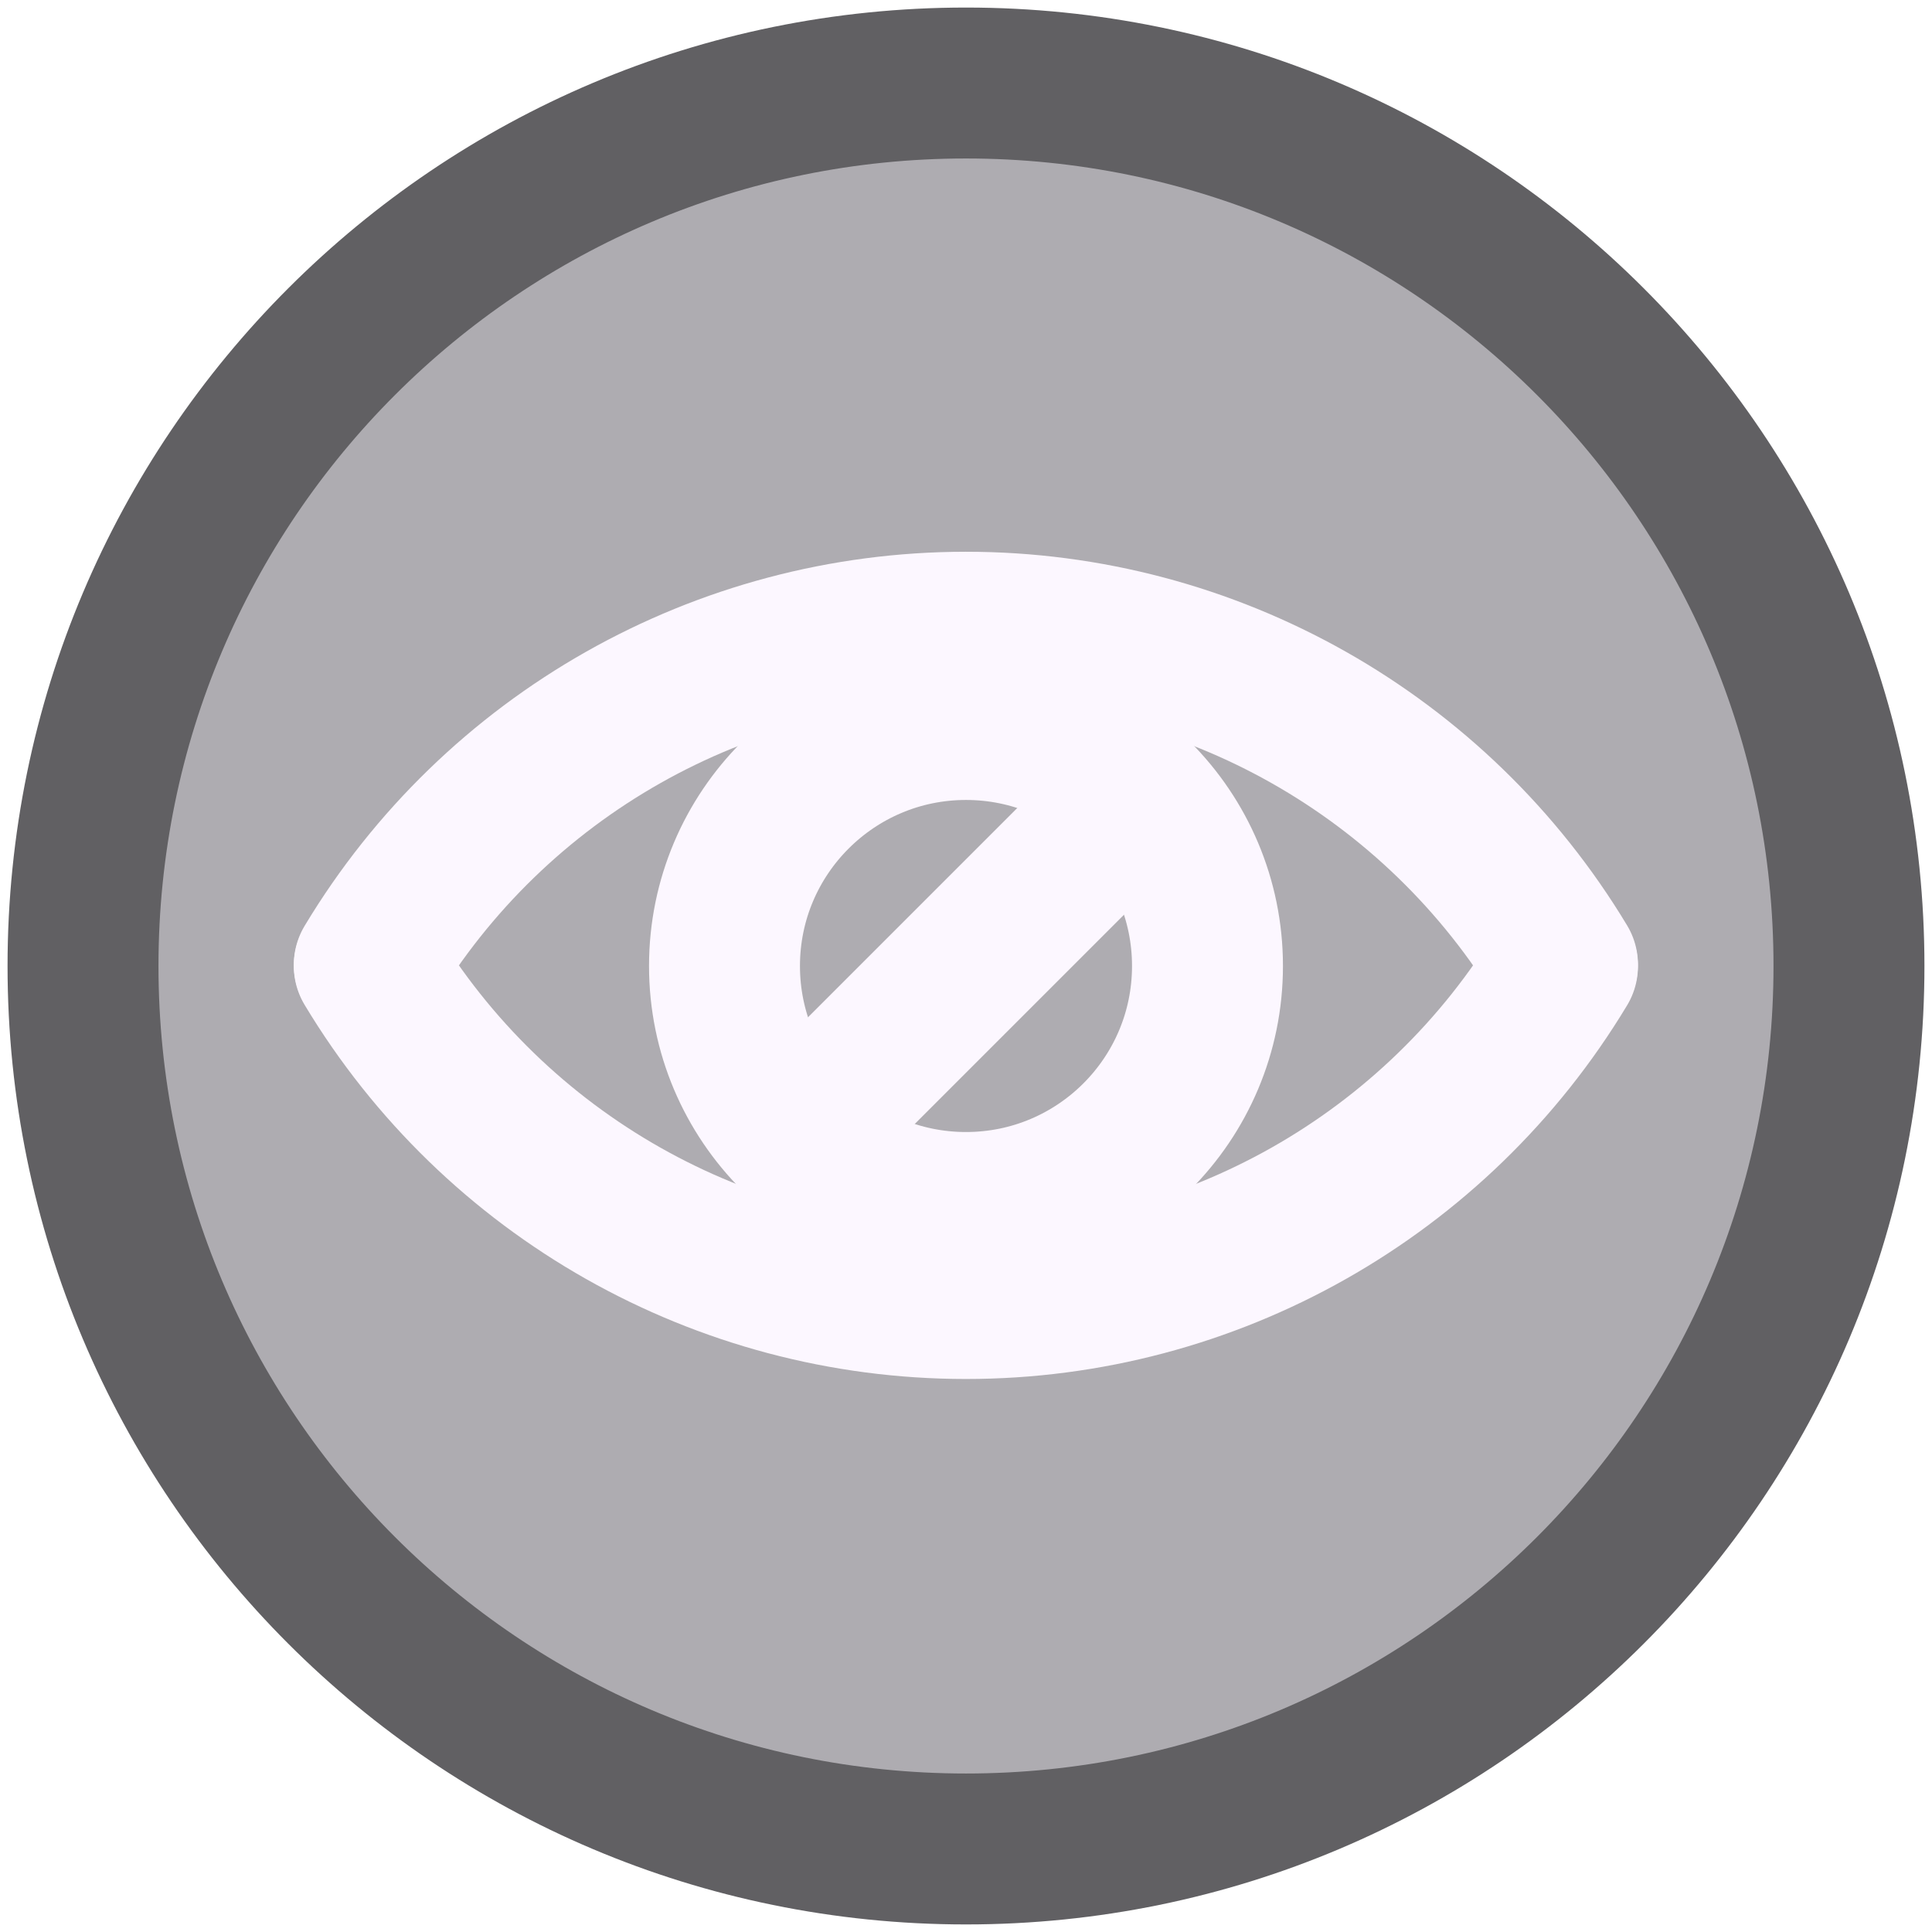
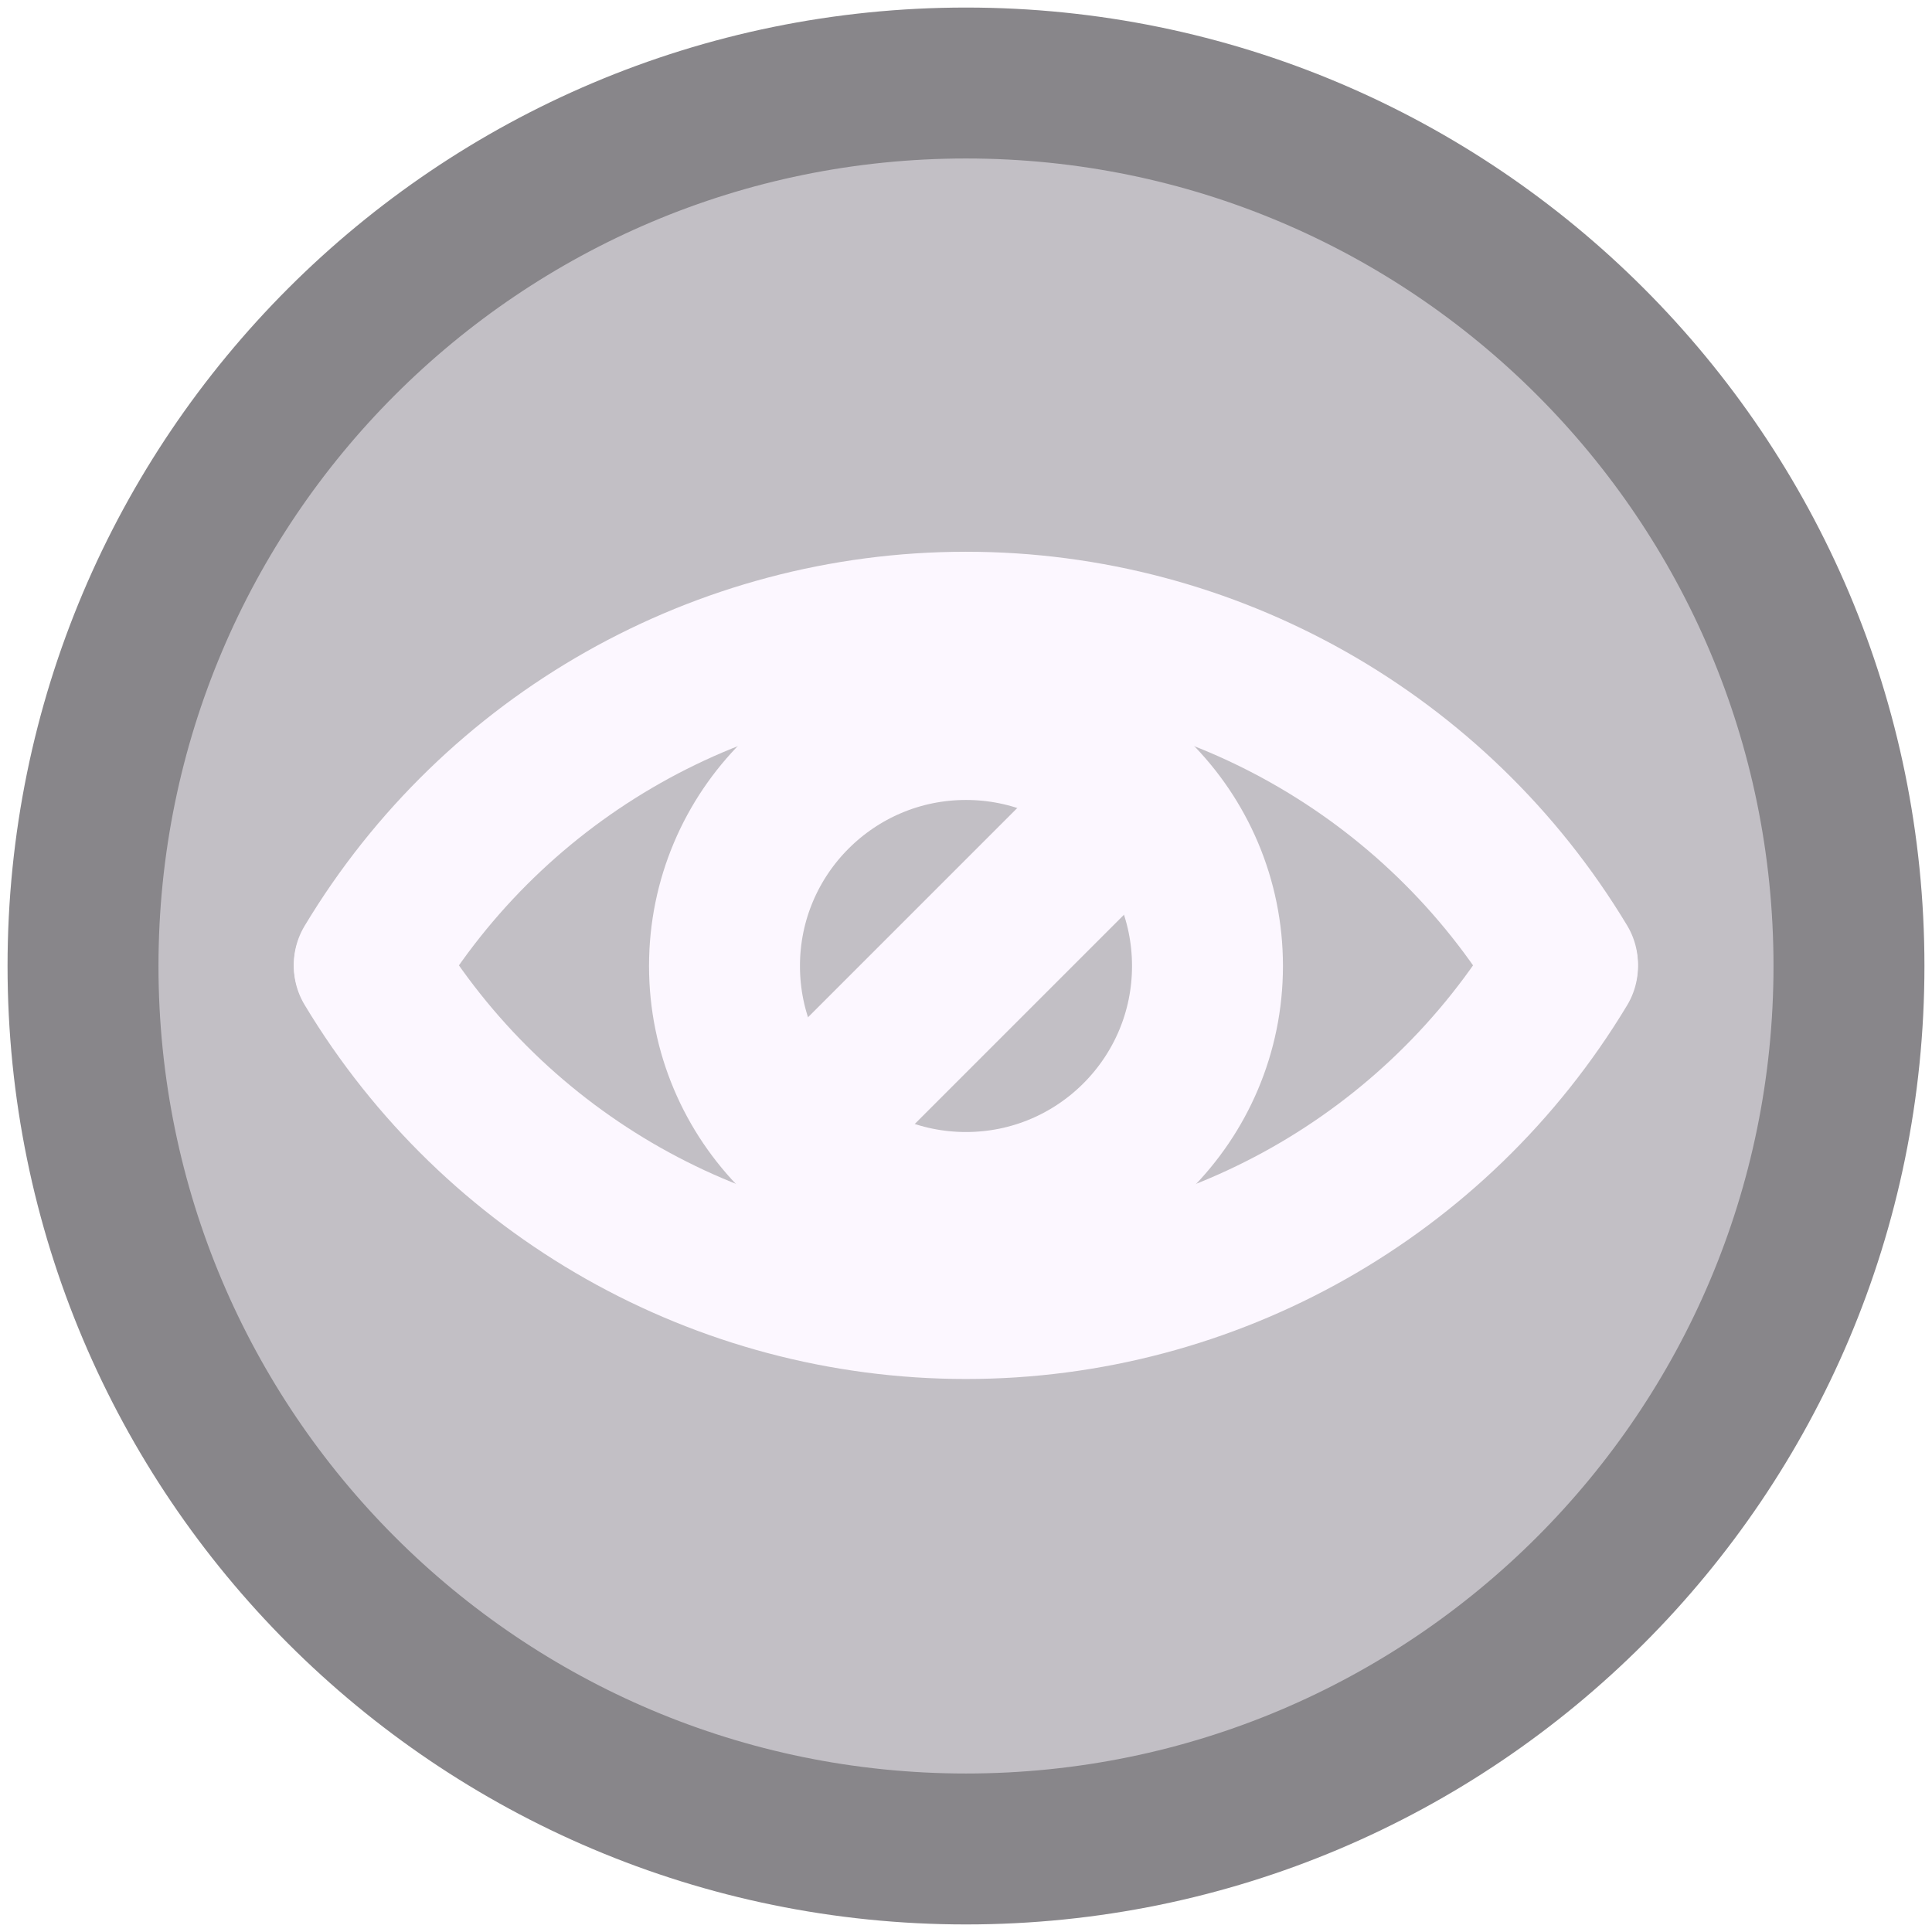
<svg xmlns="http://www.w3.org/2000/svg" width="512" height="512" viewBox="0 0 135.467 135.467" version="1.1" id="svg5" xml:space="preserve">
  <defs id="defs2">
    <linearGradient id="linearGradient30939">
      <stop style="stop-color:#8cd2f2;stop-opacity:1;" offset="0" id="stop30937" />
    </linearGradient>
  </defs>
-   <circle style="display:inline;opacity:1;fill:#aeacb1;fill-opacity:1;fill-rule:evenodd;stroke:#616063;stroke-width:10.583;stroke-linecap:round;stroke-linejoin:round;stroke-dasharray:none;stroke-opacity:1" id="path8457" cx="67.733" cy="67.733" r="61.912" />
+   <circle style="display:inline;opacity:1;fill:#c2bfc5;fill-opacity:1;fill-rule:evenodd;stroke:#88868a;stroke-width:10.583;stroke-linecap:round;stroke-linejoin:round;stroke-dasharray:none;stroke-opacity:1" id="path8457" cx="67.733" cy="67.733" r="61.912" />
  <path style="display:inline;fill:none;fill-rule:evenodd;stroke:#fcf7ff;stroke-width:10.583;stroke-linecap:round;stroke-linejoin:round;stroke-dasharray:none;stroke-opacity:1" d="M 59.267,76.2 76.2,59.267" id="path4803" />
  <circle style="display:inline;opacity:1;fill:none;fill-opacity:1;fill-rule:evenodd;stroke:#fcf7ff;stroke-width:10.583;stroke-linecap:round;stroke-linejoin:round;stroke-dasharray:none;stroke-opacity:1" id="circle10067" cx="67.733" cy="67.733" r="16.933" />
  <path style="display:inline;opacity:1;fill:none;fill-opacity:1;fill-rule:evenodd;stroke:#fcf7ff;stroke-width:10.583;stroke-linecap:round;stroke-linejoin:round;stroke-dasharray:none;stroke-opacity:1" id="circle4797" d="M 109.557,67.759 A 48.816,48.816 0 0 1 67.717,91.4 48.816,48.816 0 0 1 25.893,67.731" />
  <path style="display:inline;opacity:1;fill:none;fill-opacity:1;fill-rule:evenodd;stroke:#fcf7ff;stroke-width:10.583;stroke-linecap:round;stroke-linejoin:round;stroke-dasharray:none;stroke-opacity:1" id="path4801" d="M 109.557,-67.62 A 48.816,48.816 0 0 1 67.717,-43.979 48.816,48.816 0 0 1 25.893,-67.648" transform="scale(1,-1)" />
</svg>
